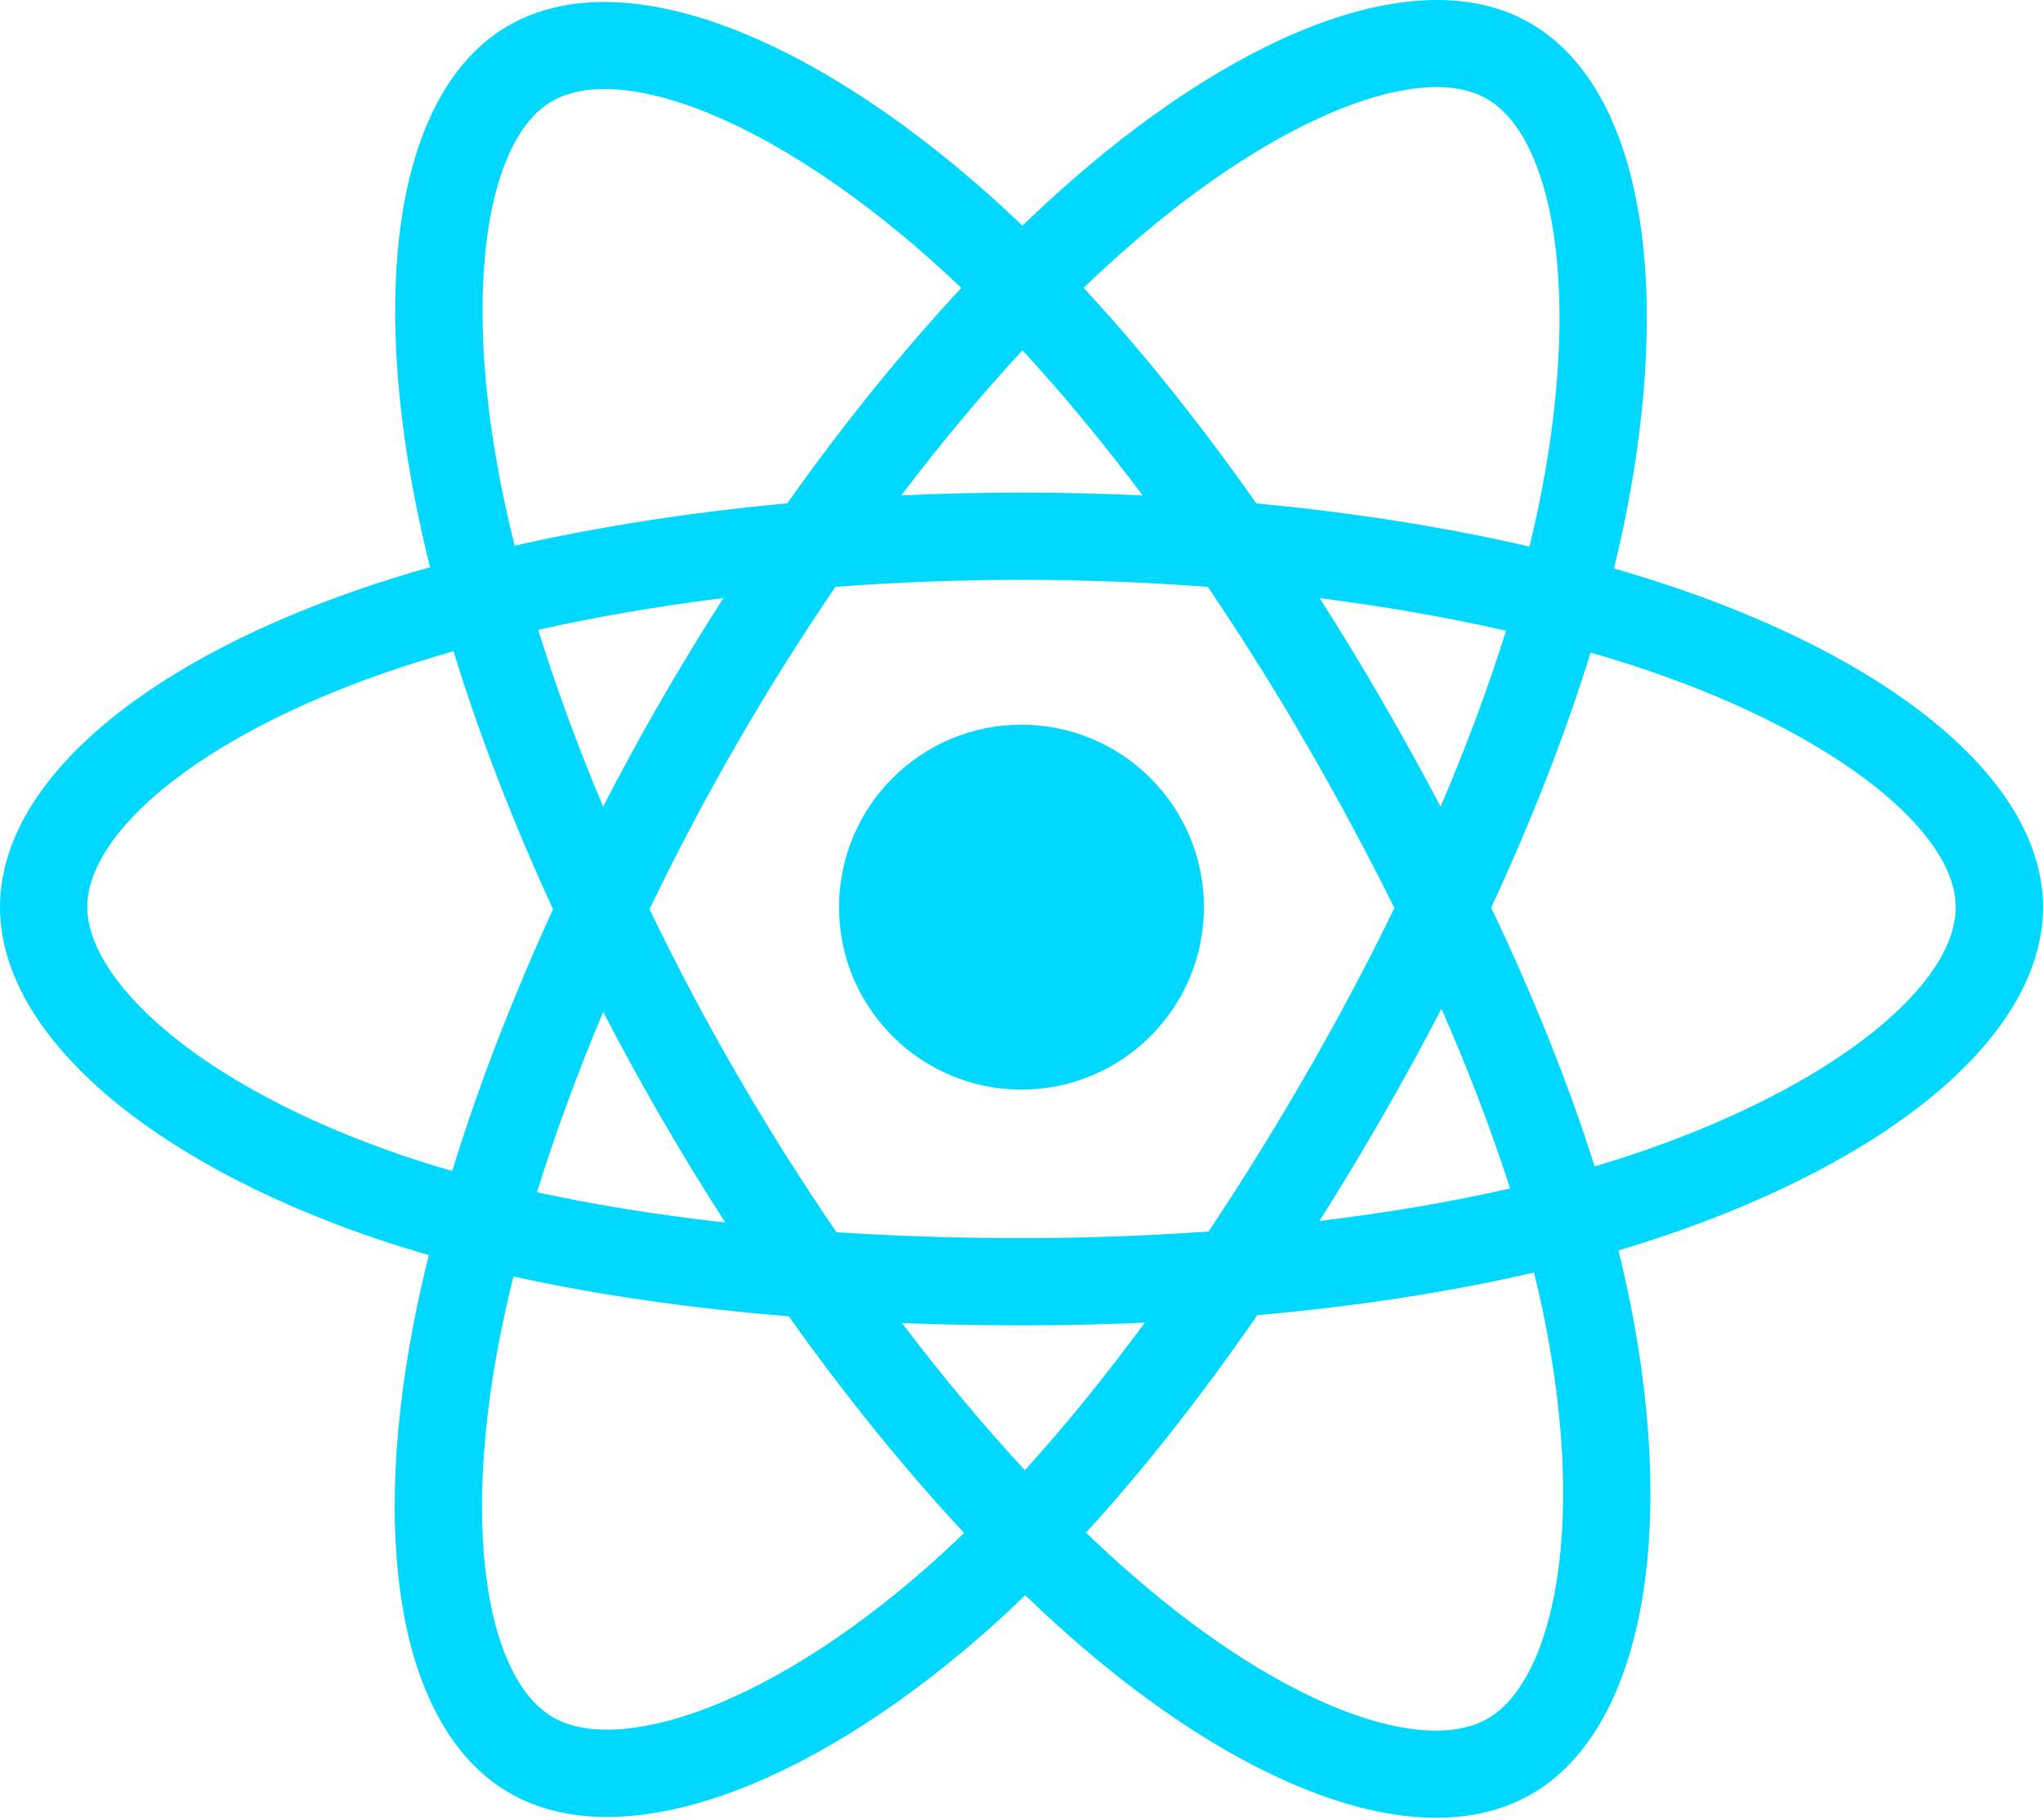
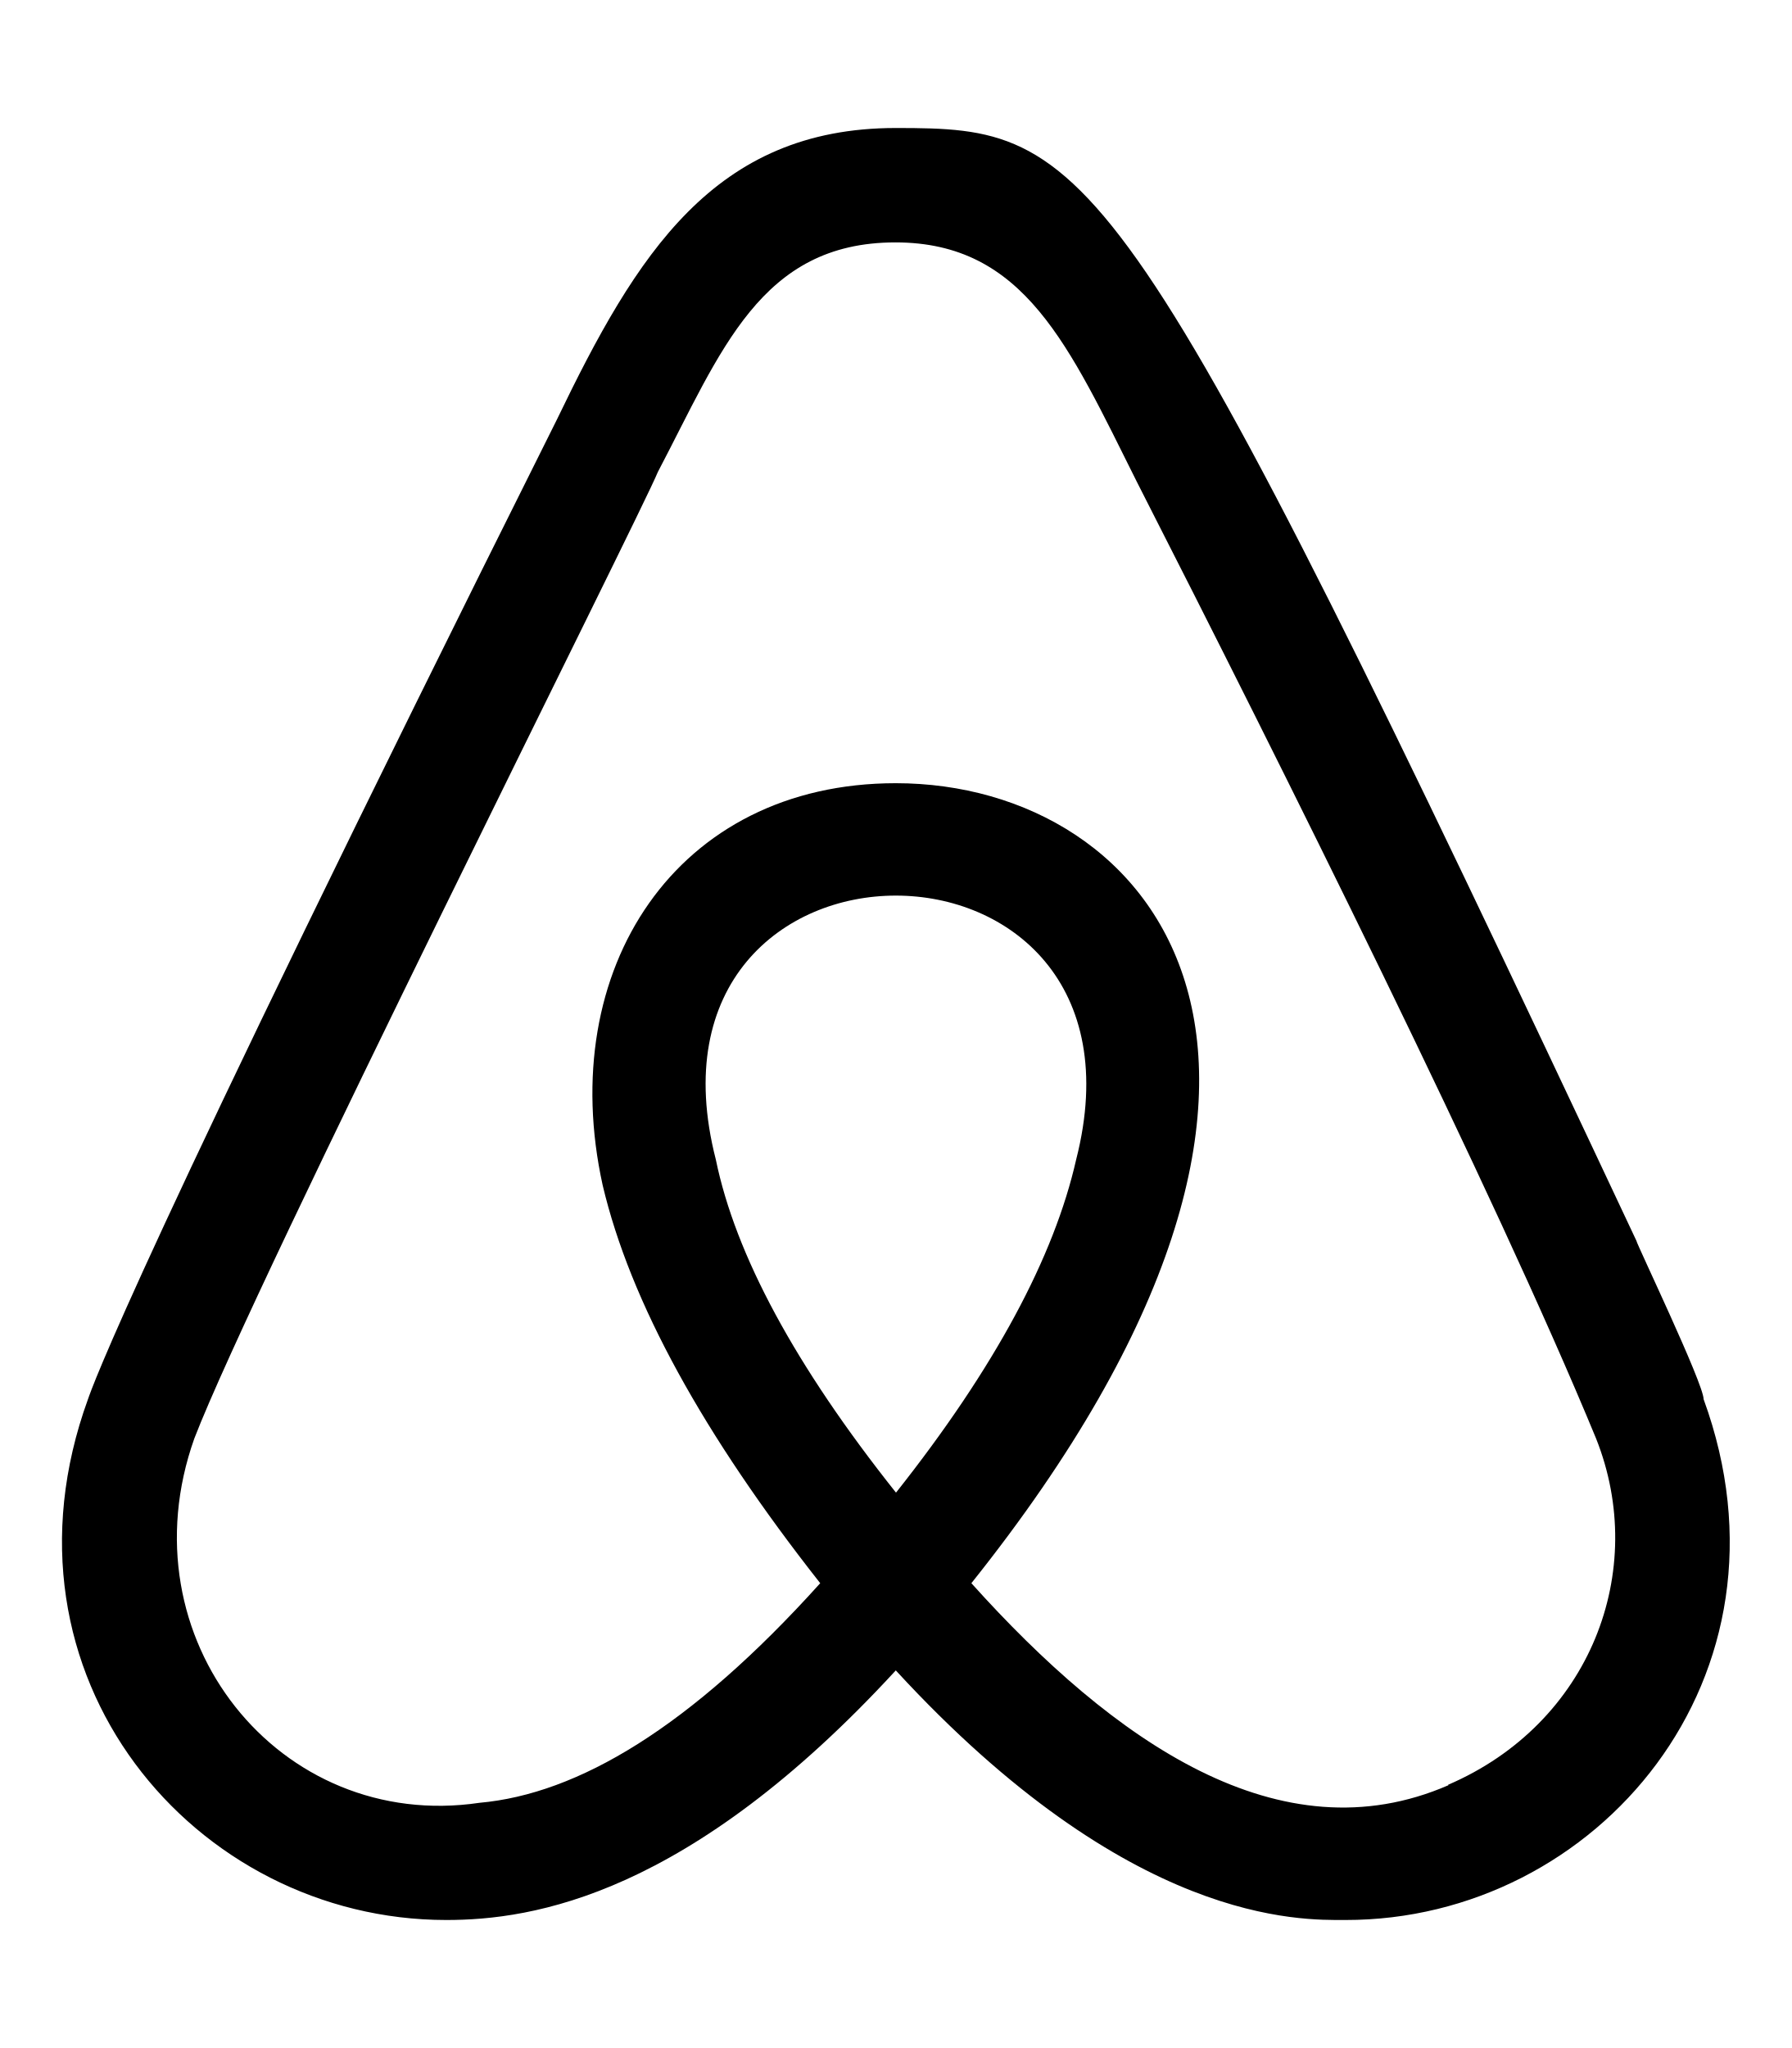
- <svg xmlns="http://www.w3.org/2000/svg" aria-hidden="true" role="img" class="iconify iconify--logos" width="35.93" height="32" preserveAspectRatio="xMidYMid meet" viewBox="0 0 256 228">
-   <path fill="#00D8FF" d="M210.483 73.824a171.49 171.49 0 0 0-8.24-2.597c.465-1.9.893-3.777 1.273-5.621c6.238-30.281 2.16-54.676-11.769-62.708c-13.355-7.7-35.196.329-57.254 19.526a171.23 171.23 0 0 0-6.375 5.848a155.866 155.866 0 0 0-4.241-3.917C100.759 3.829 77.587-4.822 63.673 3.233C50.33 10.957 46.379 33.89 51.995 62.588a170.974 170.974 0 0 0 1.892 8.48c-3.28.932-6.445 1.924-9.474 2.98C17.309 83.498 0 98.307 0 113.668c0 15.865 18.582 31.778 46.812 41.427a145.52 145.52 0 0 0 6.921 2.165a167.467 167.467 0 0 0-2.01 9.138c-5.354 28.2-1.173 50.591 12.134 58.266c13.744 7.926 36.812-.22 59.273-19.855a145.567 145.567 0 0 0 5.342-4.923a168.064 168.064 0 0 0 6.92 6.314c21.758 18.722 43.246 26.282 56.54 18.586c13.731-7.949 18.194-32.003 12.4-61.268a145.016 145.016 0 0 0-1.535-6.842c1.62-.48 3.21-.974 4.76-1.488c29.348-9.723 48.443-25.443 48.443-41.52c0-15.417-17.868-30.326-45.517-39.844Zm-6.365 70.984c-1.4.463-2.836.91-4.3 1.345c-3.24-10.257-7.612-21.163-12.963-32.432c5.106-11 9.31-21.767 12.459-31.957c2.619.758 5.16 1.557 7.61 2.4c23.69 8.156 38.14 20.213 38.14 29.504c0 9.896-15.606 22.743-40.946 31.14Zm-10.514 20.834c2.562 12.94 2.927 24.64 1.23 33.787c-1.524 8.219-4.59 13.698-8.382 15.893c-8.067 4.67-25.32-1.4-43.927-17.412a156.726 156.726 0 0 1-6.437-5.87c7.214-7.889 14.423-17.06 21.459-27.246c12.376-1.098 24.068-2.894 34.671-5.345a134.17 134.17 0 0 1 1.386 6.193ZM87.276 214.515c-7.882 2.783-14.16 2.863-17.955.675c-8.075-4.657-11.432-22.636-6.853-46.752a156.923 156.923 0 0 1 1.869-8.499c10.486 2.32 22.093 3.988 34.498 4.994c7.084 9.967 14.501 19.128 21.976 27.15a134.668 134.668 0 0 1-4.877 4.492c-9.933 8.682-19.886 14.842-28.658 17.94ZM50.35 144.747c-12.483-4.267-22.792-9.812-29.858-15.863c-6.35-5.437-9.555-10.836-9.555-15.216c0-9.322 13.897-21.212 37.076-29.293c2.813-.98 5.757-1.905 8.812-2.773c3.204 10.42 7.406 21.315 12.477 32.332c-5.137 11.18-9.399 22.249-12.634 32.792a134.718 134.718 0 0 1-6.318-1.979Zm12.378-84.26c-4.811-24.587-1.616-43.134 6.425-47.789c8.564-4.958 27.502 2.111 47.463 19.835a144.318 144.318 0 0 1 3.841 3.545c-7.438 7.987-14.787 17.08-21.808 26.988c-12.04 1.116-23.565 2.908-34.161 5.309a160.342 160.342 0 0 1-1.76-7.887Zm110.427 27.268a347.8 347.8 0 0 0-7.785-12.803c8.168 1.033 15.994 2.404 23.343 4.08c-2.206 7.072-4.956 14.465-8.193 22.045a381.151 381.151 0 0 0-7.365-13.322Zm-45.032-43.861c5.044 5.465 10.096 11.566 15.065 18.186a322.04 322.04 0 0 0-30.257-.006c4.974-6.559 10.069-12.652 15.192-18.18ZM82.802 87.83a323.167 323.167 0 0 0-7.227 13.238c-3.184-7.553-5.909-14.98-8.134-22.152c7.304-1.634 15.093-2.97 23.209-3.984a321.524 321.524 0 0 0-7.848 12.897Zm8.081 65.352c-8.385-.936-16.291-2.203-23.593-3.793c2.26-7.3 5.045-14.885 8.298-22.6a321.187 321.187 0 0 0 7.257 13.246c2.594 4.48 5.28 8.868 8.038 13.147Zm37.542 31.03c-5.184-5.592-10.354-11.779-15.403-18.433c4.902.192 9.899.29 14.978.29c5.218 0 10.376-.117 15.453-.343c-4.985 6.774-10.018 12.97-15.028 18.486Zm52.198-57.817c3.422 7.8 6.306 15.345 8.596 22.52c-7.422 1.694-15.436 3.058-23.88 4.071a382.417 382.417 0 0 0 7.859-13.026a347.403 347.403 0 0 0 7.425-13.565Zm-16.898 8.101a358.557 358.557 0 0 1-12.281 19.815a329.4 329.4 0 0 1-23.444.823c-7.967 0-15.716-.248-23.178-.732a310.202 310.202 0 0 1-12.513-19.846h.001a307.41 307.41 0 0 1-10.923-20.627a310.278 310.278 0 0 1 10.89-20.637l-.001.001a307.318 307.318 0 0 1 12.413-19.761c7.613-.576 15.42-.876 23.31-.876H128c7.926 0 15.743.303 23.354.883a329.357 329.357 0 0 1 12.335 19.695a358.489 358.489 0 0 1 11.036 20.54a329.472 329.472 0 0 1-11 20.722Zm22.56-122.124c8.572 4.944 11.906 24.881 6.52 51.026c-.344 1.668-.73 3.367-1.15 5.09c-10.622-2.452-22.155-4.275-34.23-5.408c-7.034-10.017-14.323-19.124-21.64-27.008a160.789 160.789 0 0 1 5.888-5.4c18.9-16.447 36.564-22.941 44.612-18.3ZM128 90.808c12.625 0 22.86 10.235 22.86 22.86s-10.235 22.86-22.86 22.86s-22.86-10.235-22.86-22.86s10.235-22.86 22.86-22.86Z" />
+ <svg xmlns="http://www.w3.org/2000/svg" viewBox="0 0 448 512">
+   <path d="M224 373.1c-25.2-31.7-40.1-59.4-45-83.2-22.6-88 112.6-88 90.1 0-5.5 24.3-20.3 52-45 83.2zm138.2 73.2c-42.1 18.3-83.7-10.9-119.3-50.5 103.9-130.1 46.1-200-18.9-200-54.9 0-85.2 46.5-73.3 100.5 6.9 29.2 25.2 62.4 54.4 99.5-32.5 36.1-60.6 52.7-85.2 54.9-50 7.4-89.1-41.1-71.3-91.1 15.1-39.2 111.7-231.2 115.9-241.6 15.8-30.1 25.6-57.4 59.4-57.4 32.3 0 43.4 25.9 60.4 59.9 36 70.6 89.4 177.5 114.8 239.1 13.2 33.1-1.4 71.3-37 86.6zm47-136.1C280.3 35.9 273.1 32 224 32c-45.5 0-64.9 31.7-84.7 72.8C33.2 317.1 22.9 347.2 22 349.8-3.2 419.1 48.7 480 111.6 480c21.7 0 60.6-6.1 112.4-62.4 58.7 63.8 101.3 62.4 112.4 62.4 62.9 .1 114.9-60.9 89.6-130.2 0-3.9-16.8-38.9-16.8-39.6z" />
</svg>
